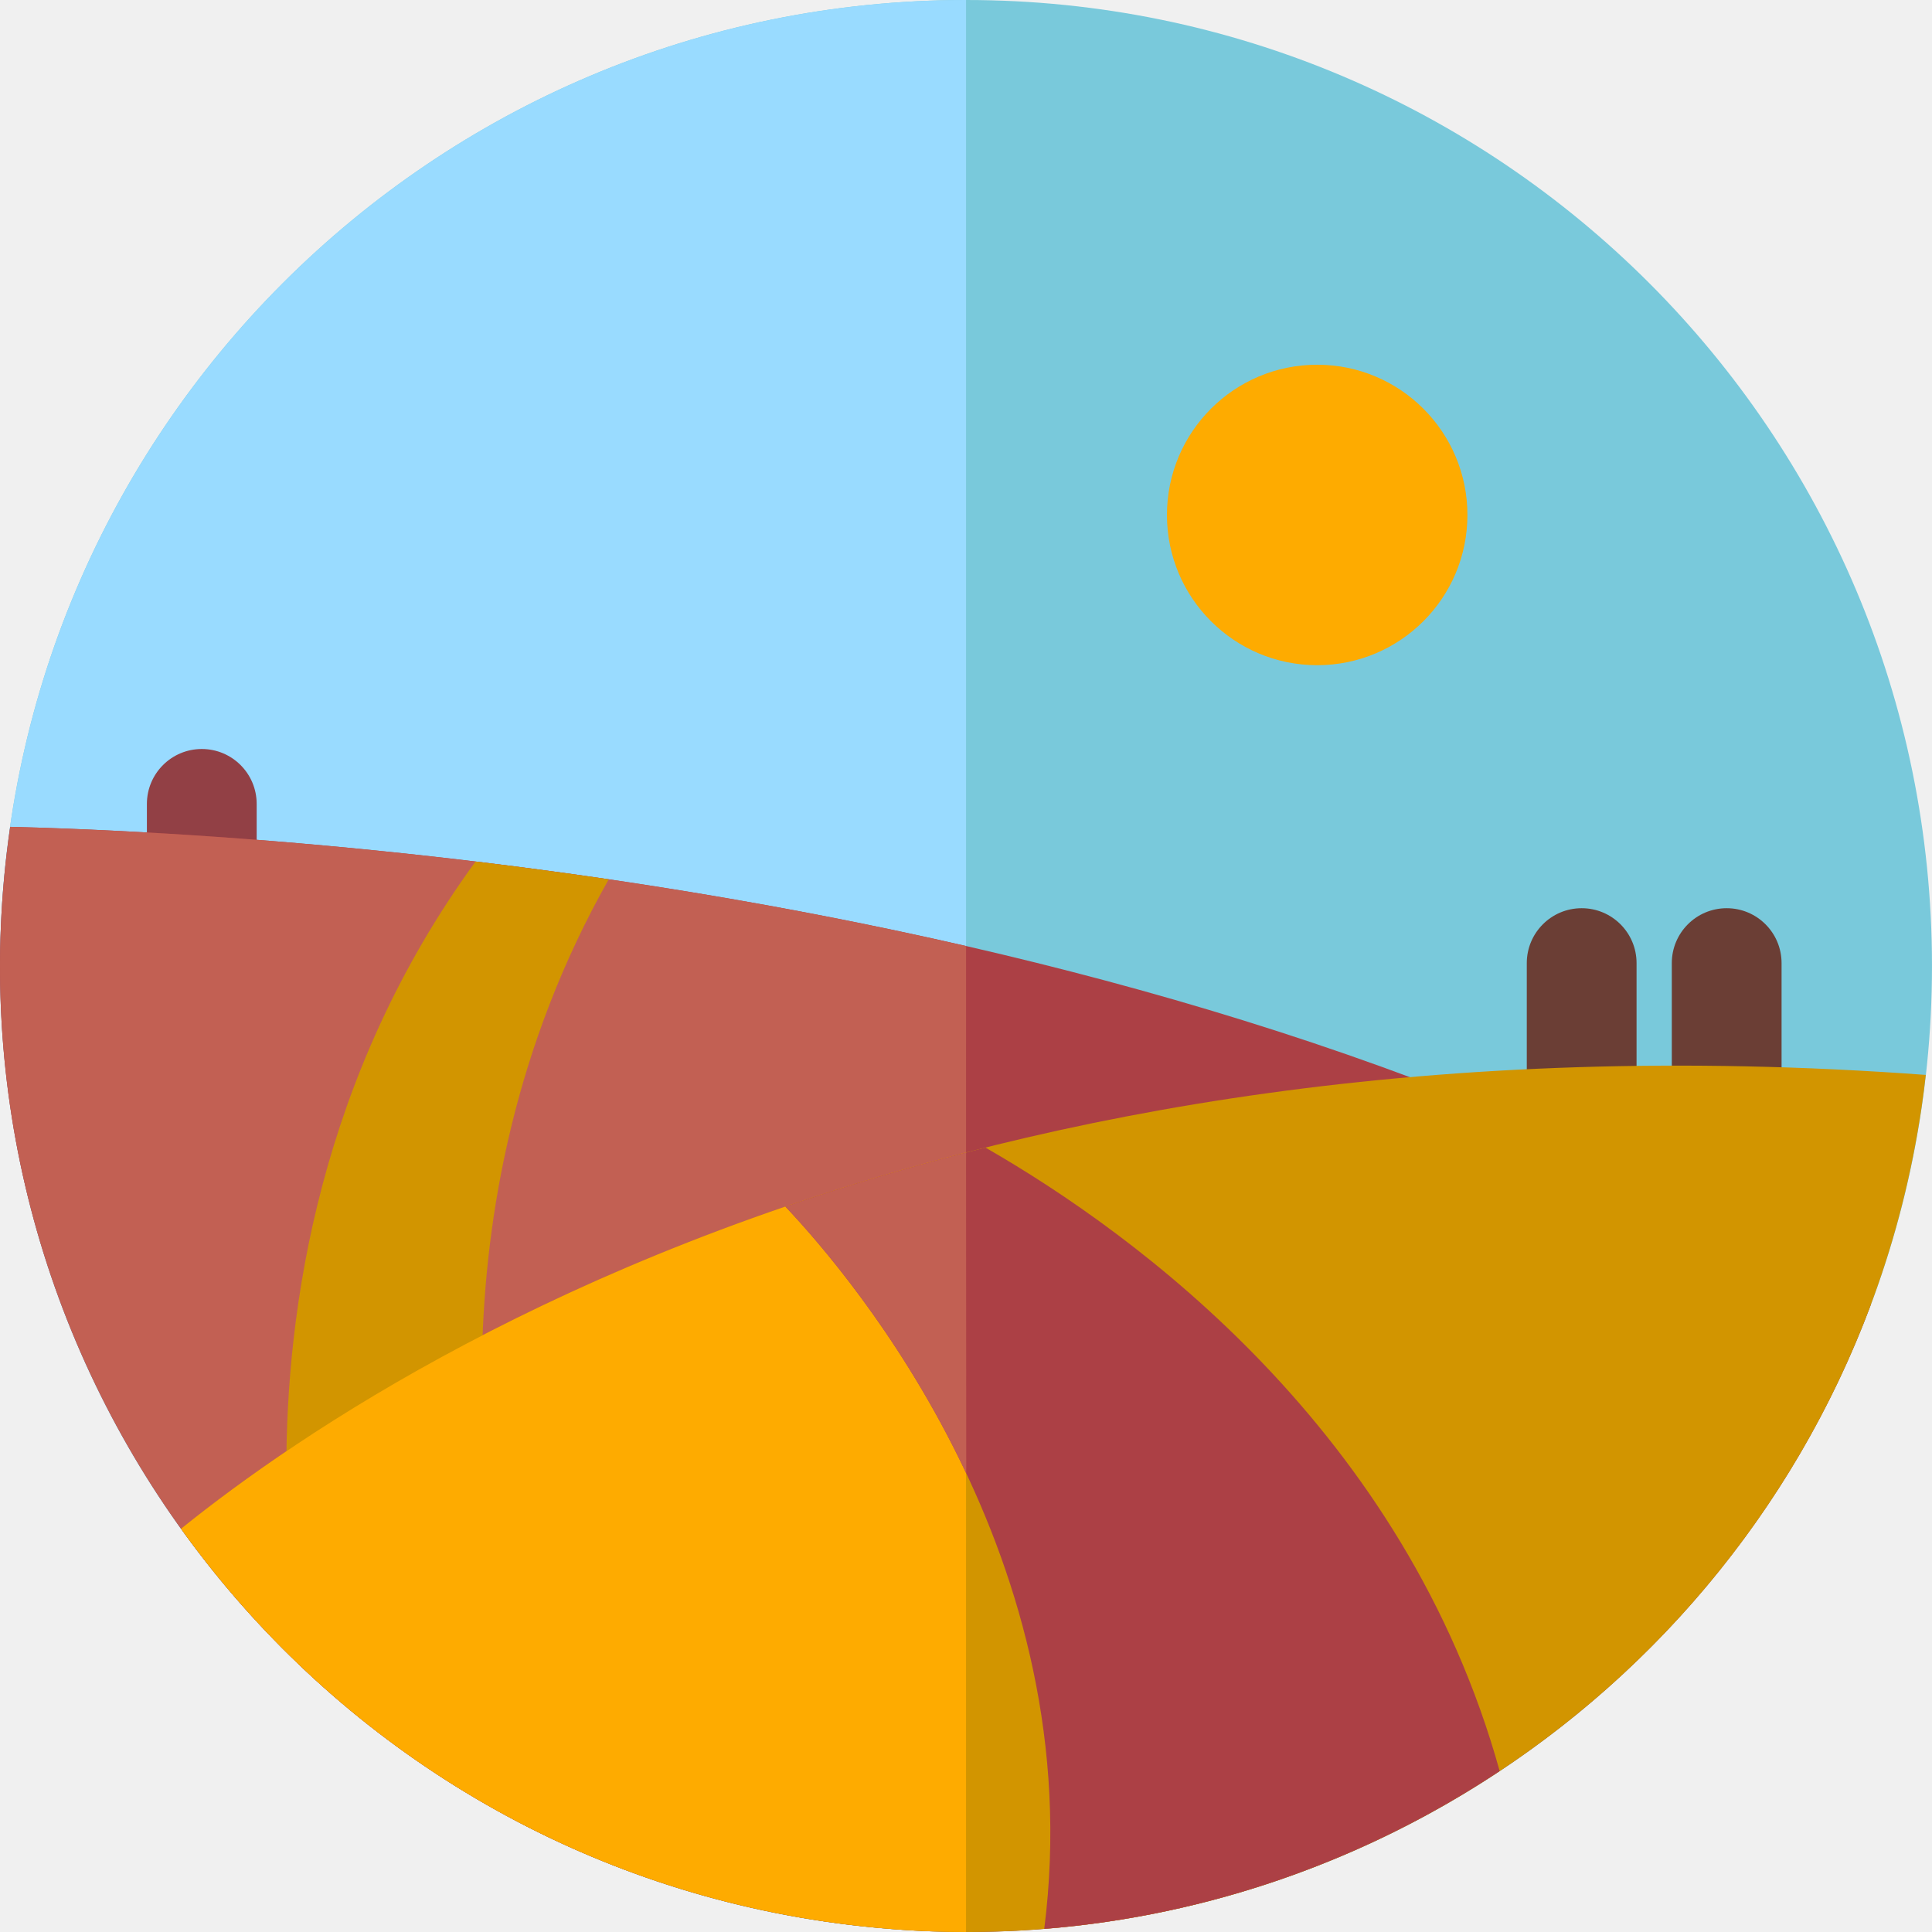
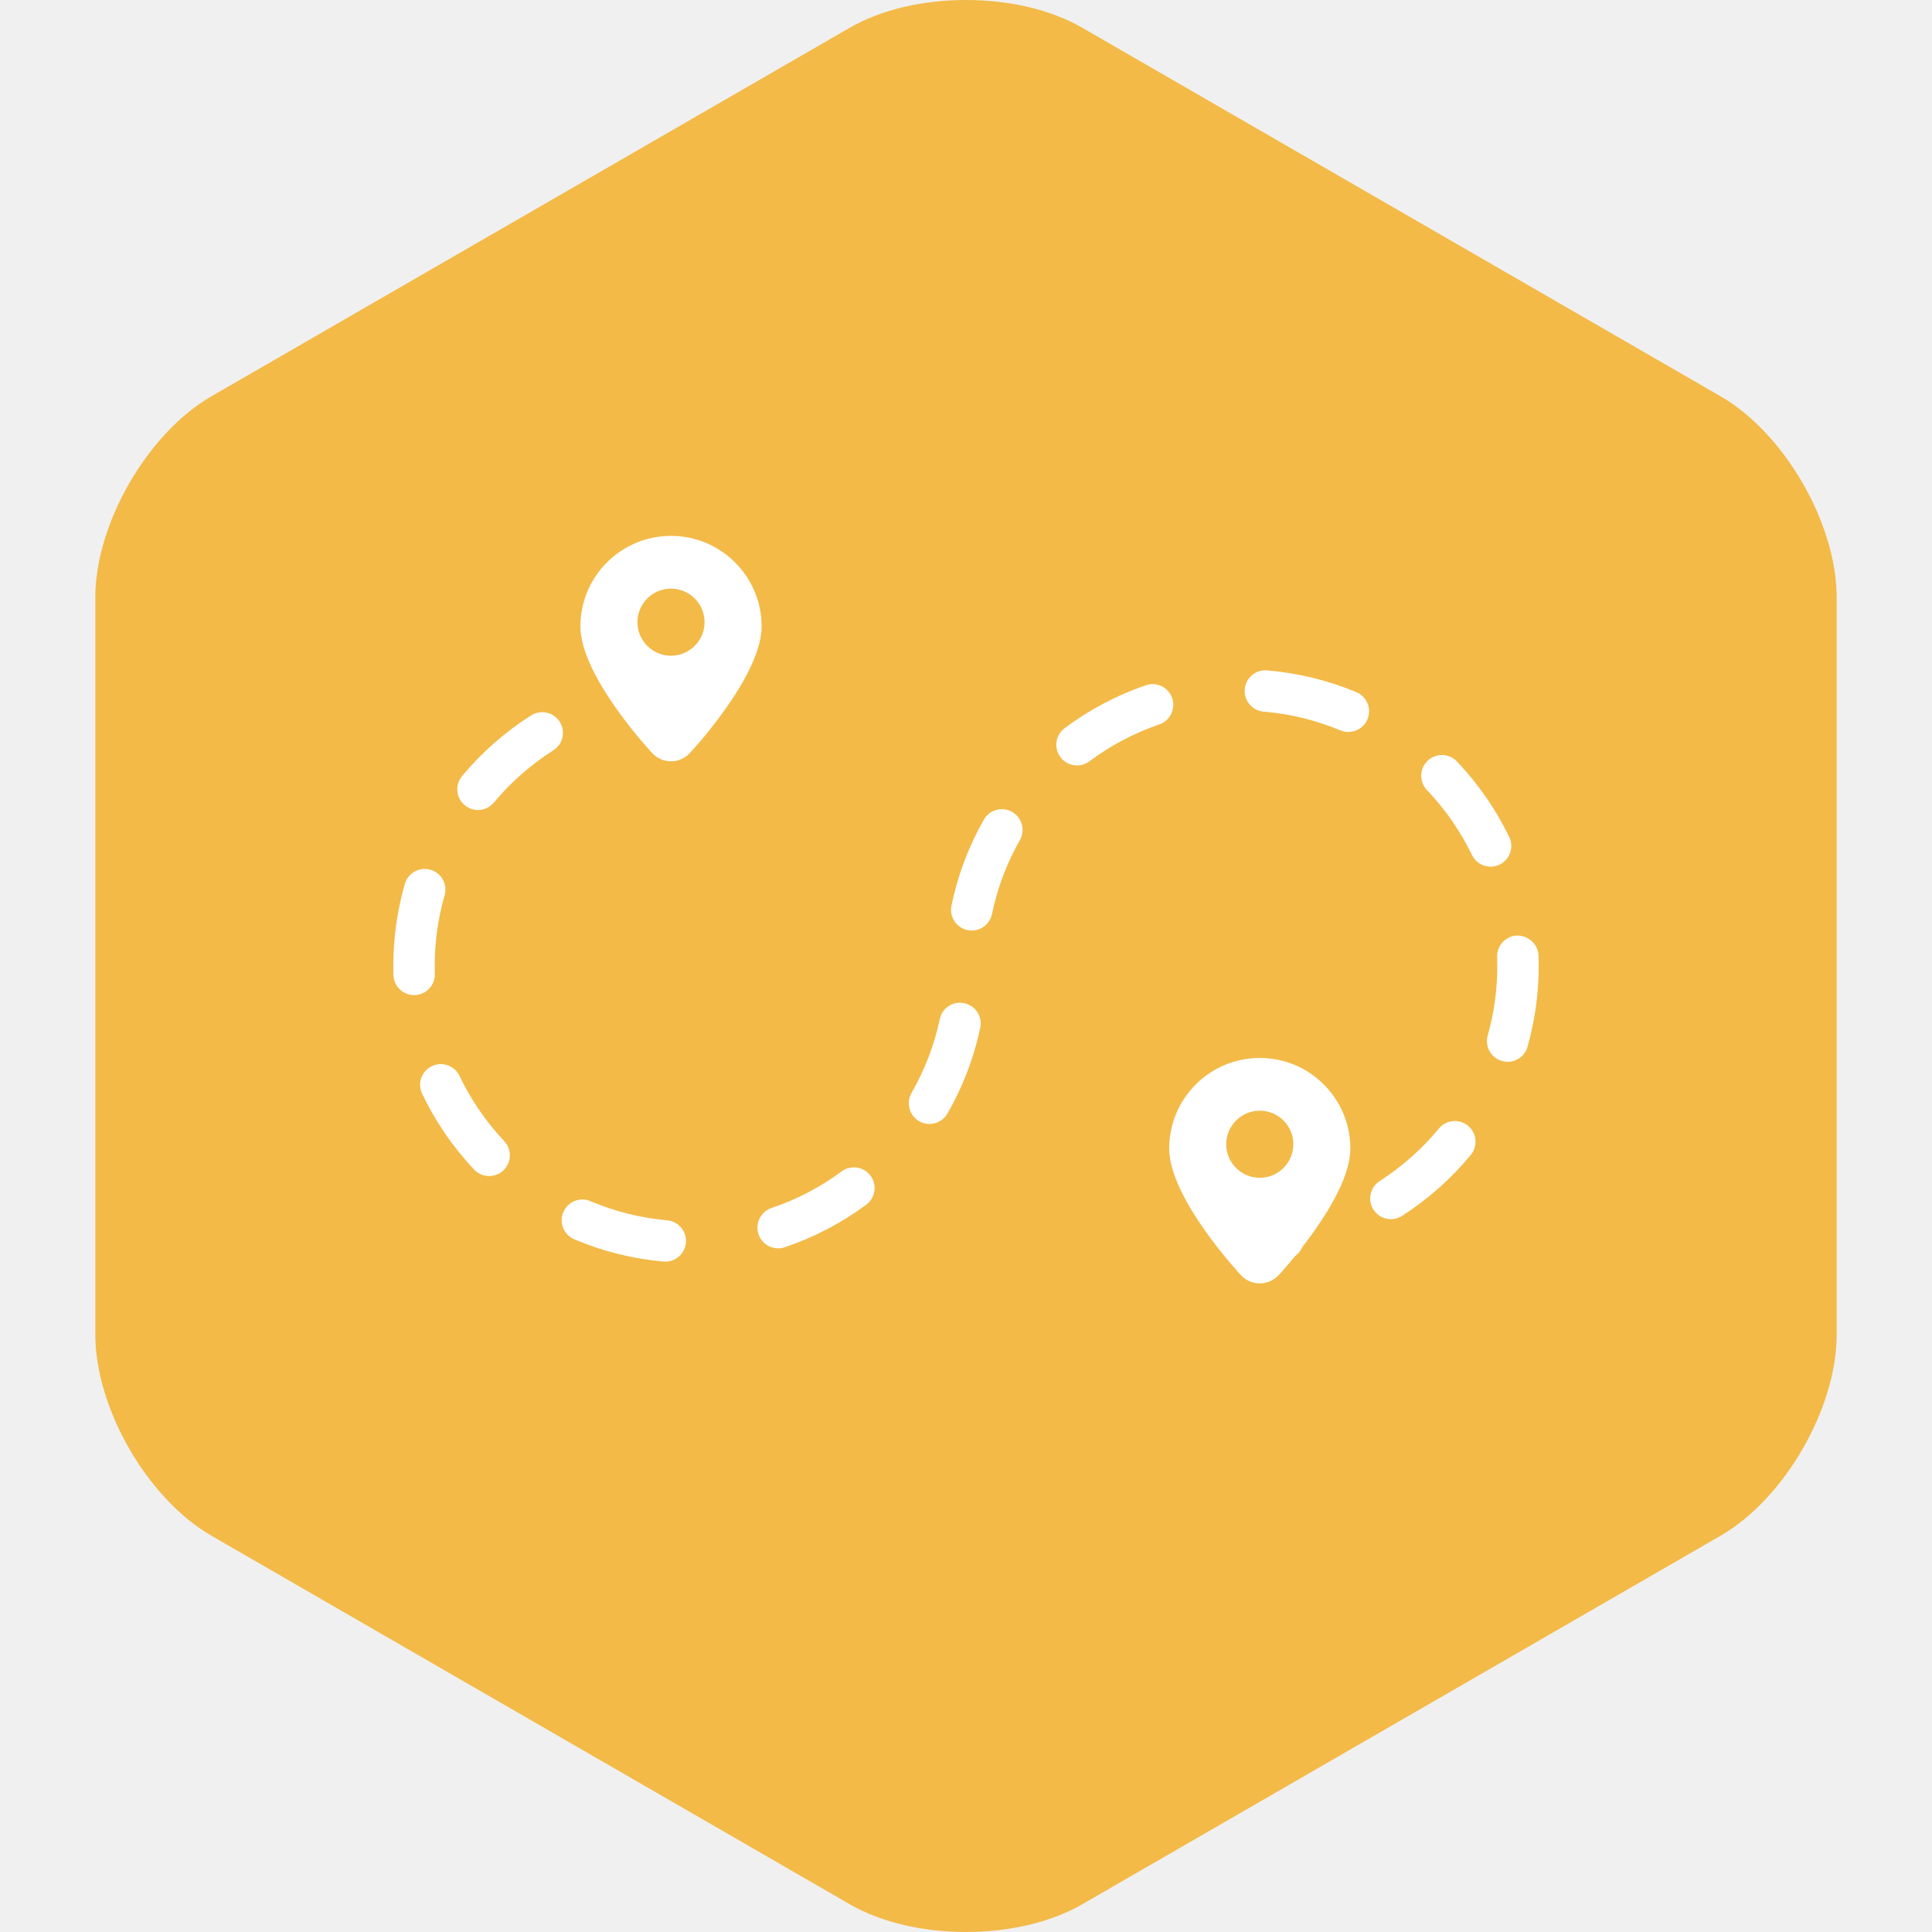
- <svg xmlns="http://www.w3.org/2000/svg" version="1.1" id="Layer_1" x="0px" y="0px" width="611.99px" height="612px" viewBox="0 0 611.99 612" enable-background="new 0 0 611.99 612" xml:space="preserve">
-   <circle fill="#79C9DB" cx="306.015" cy="305.979" r="305.979" />
-   <path fill="#99DBFF" d="M306.019,611.959C137.03,611.959,0.04,474.967,0.04,305.98C0.04,136.993,137.032,0,306.019,0V611.959z" />
-   <path fill="#924045" d="M63.919,303.327c-9.6,0-17.386-7.785-17.386-17.386v-31.293c0-9.6,7.785-17.387,17.386-17.387  s17.386,7.785,17.386,17.387v31.293C81.305,295.543,73.52,303.327,63.919,303.327z" />
-   <path fill="#AC4045" d="M3.234,261.919C-21.07,428.888,94.404,584.073,261.4,608.689c145.363,21.426,281.877-63.147,331.239-195.479  C389.195,280.871,88.297,264.004,3.234,261.919z" />
-   <path fill="#C26053" d="M3.234,261.919C-21.07,428.888,94.404,584.073,261.4,608.689c14.713,2.168,29.632,3.117,44.614,2.939  l0.01-311.958C173.349,269.252,52.334,263.124,3.234,261.919z" />
-   <path fill="#D29500" d="M152.691,429.18c0.937-44.44,10.374-98.058,40.137-150.641c-14.533-2.139-28.618-4.001-42.187-5.632  c-49.381,67.729-60.094,141.558-59.937,193.443L152.691,429.18z" />
-   <g>
-     <path fill="#6B3E35" d="M546.963,400.363c-9.6,0-17.386-7.785-17.386-17.387v-77.896c0-9.601,7.785-17.386,17.386-17.386   c9.6,0,17.385,7.785,17.385,17.386v77.896C564.349,392.58,556.565,400.363,546.963,400.363z" />
-     <path fill="#6B3E35" d="M501.028,400.363c-9.601,0-17.386-7.785-17.386-17.387v-77.896c0-9.601,7.785-17.386,17.386-17.386   c9.6,0,17.385,7.785,17.385,17.386v77.896C518.413,392.58,510.631,400.363,501.028,400.363z" />
+ <svg xmlns="http://www.w3.org/2000/svg" version="1.1" id="gr_x5F_icon07_x5F_pathTools" x="0px" y="0px" width="250px" height="250px" viewBox="0 0 250 250" enable-background="new 0 0 250 250" xml:space="preserve">
+   <g id="gr_x5F_big_7_">
+     <path id="gr_109_" fill="#F3BA48" d="M237.666,172.702c0,9.539-6.756,21.251-15.021,26.019l-82.621,47.701   c-8.262,4.771-21.781,4.771-30.043,0l-82.624-47.701c-8.263-4.768-15.021-16.479-15.021-26.019V77.298   c0-9.539,6.759-21.25,15.021-26.018L109.98,3.579c8.263-4.771,21.782-4.771,30.043,0l82.621,47.702   c8.266,4.768,15.021,16.479,15.021,26.018V172.702z" />
+     <g>
+       <path fill="#FFFFFF" d="M91.966,89.286c0,1.479-1.2,2.679-2.679,2.679c-1.656,0-3.32,0.122-4.949,0.37    c-0.136,0.018-0.269,0.028-0.401,0.028c-1.304,0-2.448-0.952-2.644-2.281c-0.223-1.465,0.788-2.829,2.25-3.048    c1.891-0.282,3.822-0.425,5.744-0.425C90.766,86.607,91.966,87.807,91.966,89.286z M86.323,157.907    c-3.425-0.304-6.759-1.137-9.919-2.477c-1.36-0.582-2.93,0.057-3.509,1.42s0.056,2.934,1.416,3.512    c3.676,1.56,7.559,2.529,11.537,2.881c0.084,0.008,0.161,0.011,0.244,0.011c1.371,0,2.539-1.05,2.665-2.441    C88.886,159.337,87.798,158.036,86.323,157.907z M108.903,151.584c-2.77,2.048-5.821,3.642-9.068,4.733    c-1.402,0.474-2.155,1.991-1.682,3.393c0.377,1.12,1.42,1.824,2.539,1.824c0.279,0,0.572-0.045,0.852-0.139    c3.78-1.273,7.324-3.125,10.543-5.508c1.189-0.879,1.44-2.557,0.562-3.746C111.769,150.956,110.088,150.698,108.903,151.584z     M56.266,126.012L56.251,125c0-3.111,0.43-6.187,1.28-9.145c0.408-1.419-0.411-2.905-1.831-3.313    c-1.423-0.397-2.909,0.412-3.316,1.834c-0.987,3.436-1.489,7.01-1.489,10.624l0.014,1.165c0.042,1.455,1.234,2.603,2.679,2.603    c0.024,0,0.049,0,0.076,0C55.143,128.722,56.307,127.49,56.266,126.012z M190.471,110.634c0.463,0.956,1.418,1.514,2.412,1.514    c0.391,0,0.789-0.084,1.162-0.269c1.332-0.642,1.891-2.243,1.248-3.575c-1.732-3.585-4.01-6.871-6.766-9.769    c-1.021-1.074-2.721-1.12-3.787-0.094c-1.074,1.019-1.117,2.714-0.098,3.784C187.02,104.723,188.98,107.551,190.471,110.634z     M59.46,139.224c-0.642-1.336-2.242-1.904-3.571-1.263c-1.34,0.638-1.904,2.235-1.263,3.571c1.716,3.596,3.976,6.892,6.721,9.805    c0.526,0.558,1.238,0.84,1.95,0.84c0.659,0,1.318-0.24,1.838-0.729c1.077-1.016,1.126-2.71,0.111-3.788    C62.885,145.156,60.936,142.317,59.46,139.224z M72.424,93.395c-0.792-1.249-2.448-1.611-3.7-0.823    c-3.369,2.142-6.376,4.782-8.929,7.851c-0.949,1.133-0.795,2.825,0.342,3.77c0.502,0.418,1.109,0.621,1.716,0.621    c0.768,0,1.527-0.328,2.058-0.966c2.197-2.637,4.785-4.911,7.688-6.756C72.846,96.3,73.216,94.643,72.424,93.395z M148.279,88.668    c-3.773,1.294-7.311,3.164-10.512,5.556c-1.188,0.886-1.432,2.563-0.545,3.749c0.523,0.701,1.332,1.074,2.148,1.074    c0.559,0,1.115-0.174,1.598-0.534c2.758-2.058,5.803-3.666,9.047-4.774c1.395-0.481,2.141-2.005,1.664-3.404    C151.201,88.934,149.674,88.191,148.279,88.668z M175.512,89.565c-3.684-1.535-7.568-2.483-11.553-2.818    c-1.467-0.132-2.77,0.973-2.895,2.445c-0.121,1.472,0.973,2.769,2.449,2.891c3.424,0.29,6.766,1.105,9.932,2.427    c0.34,0.14,0.688,0.206,1.033,0.206c1.047,0,2.043-0.617,2.473-1.646C177.52,91.703,176.875,90.137,175.512,89.565z     M124.782,129.817c-1.454-0.328-2.87,0.613-3.177,2.064c-0.712,3.355-1.939,6.567-3.651,9.549c-0.736,1.28-0.297,2.92,0.986,3.656    c0.422,0.24,0.879,0.355,1.332,0.355c0.928,0,1.832-0.481,2.327-1.347c1.991-3.463,3.42-7.202,4.249-11.104    C127.154,131.543,126.229,130.124,124.782,129.817z M199.08,123.644c-0.049-1.479-1.324-2.588-2.762-2.588    c-1.479,0.052-2.637,1.291-2.588,2.769l0.021,1.175c0,3.056-0.418,6.079-1.242,8.988c-0.4,1.423,0.426,2.905,1.85,3.307    c0.244,0.069,0.49,0.101,0.732,0.101c1.168,0,2.242-0.771,2.572-1.949c0.957-3.383,1.445-6.898,1.445-10.457    C199.105,124.536,199.098,124.09,199.08,123.644z M186.189,146.035c-2.189,2.65-4.768,4.935-7.658,6.794    c-1.244,0.799-1.604,2.455-0.805,3.7c0.512,0.799,1.373,1.231,2.256,1.231c0.494,0,0.998-0.136,1.443-0.426    c3.359-2.158,6.352-4.812,8.895-7.889c0.941-1.141,0.781-2.829-0.359-3.771S187.133,144.892,186.189,146.035z M130.963,105.057    c-1.287-0.729-2.928-0.279-3.652,1.008c-1.977,3.477-3.39,7.219-4.192,11.129c-0.3,1.447,0.631,2.863,2.078,3.163    c0.182,0.039,0.366,0.056,0.544,0.056c1.246,0,2.359-0.872,2.623-2.138c0.691-3.355,1.904-6.574,3.607-9.567    C132.699,107.425,132.25,105.79,130.963,105.057z M165.662,157.667c-1.625,0.247-3.293,0.369-4.945,0.369    c-1.48,0-2.68,1.2-2.68,2.679s1.199,2.679,2.68,2.679c1.918,0,3.85-0.143,5.74-0.426c1.465-0.22,2.469-1.583,2.252-3.048    C168.486,158.455,167.105,157.479,165.662,157.667z" />
+       <path fill="#FFFFFF" d="M86.825,69.343c-6.469,0-11.719,5.245-11.719,11.722c0,6.48,9.277,16.375,9.277,16.375    c1.347,1.434,3.544,1.434,4.887,0c0,0,9.281-9.895,9.281-16.375C98.551,74.588,93.298,69.343,86.825,69.343z M86.825,84.85    c-2.393,0-4.342-1.95-4.342-4.342s1.949-4.342,4.342-4.342c2.396,0,4.346,1.95,4.346,4.342S89.221,84.85,86.825,84.85z" />
+       <path fill="#FFFFFF" d="M163.014,136.9c-6.469,0-11.721,5.246-11.721,11.723c0,6.48,9.277,16.375,9.277,16.375    c1.346,1.434,3.543,1.434,4.889,0c0,0,9.277-9.895,9.277-16.375C174.736,142.146,169.488,136.9,163.014,136.9z M163.014,152.407    c-2.395,0-4.342-1.949-4.342-4.342s1.947-4.343,4.342-4.343c2.396,0,4.344,1.95,4.344,4.343S165.41,152.407,163.014,152.407z" />
+     </g>
  </g>
-   <circle fill="#FEAB00" cx="417.246" cy="163.125" r="47.59" />
-   <path fill="#D29500" d="M57.37,484.268c46.648,65.043,118.589,111.828,204.029,124.42  c167.181,24.642,322.685-90.909,347.326-258.091c0.497-3.371,0.917-6.734,1.3-10.096C299.692,317.598,119.263,434.405,57.37,484.268  z" />
-   <path fill="#FEAB00" d="M57.37,484.268c46.648,65.043,118.589,111.828,204.029,124.42c14.995,2.21,29.897,3.293,44.618,3.312  l-0.002-246.928C177.191,398.389,95.173,453.812,57.37,484.268z" />
-   <path fill="#AC4045" d="M312.159,363.522c-22.509,5.633-43.635,11.939-63.362,18.693c21.457,22.671,96.869,111.691,81.988,228.806  c52.443-4.211,101.886-21.896,144.266-50.005C445.123,453.35,360.188,391.089,312.159,363.522z" />
-   <path fill="#C26053" d="M306.019,365.086c-20.221,5.229-39.298,10.996-57.222,17.131c11.217,11.853,37.18,41.838,57.279,84.491  L306.019,365.086z" />
</svg>
